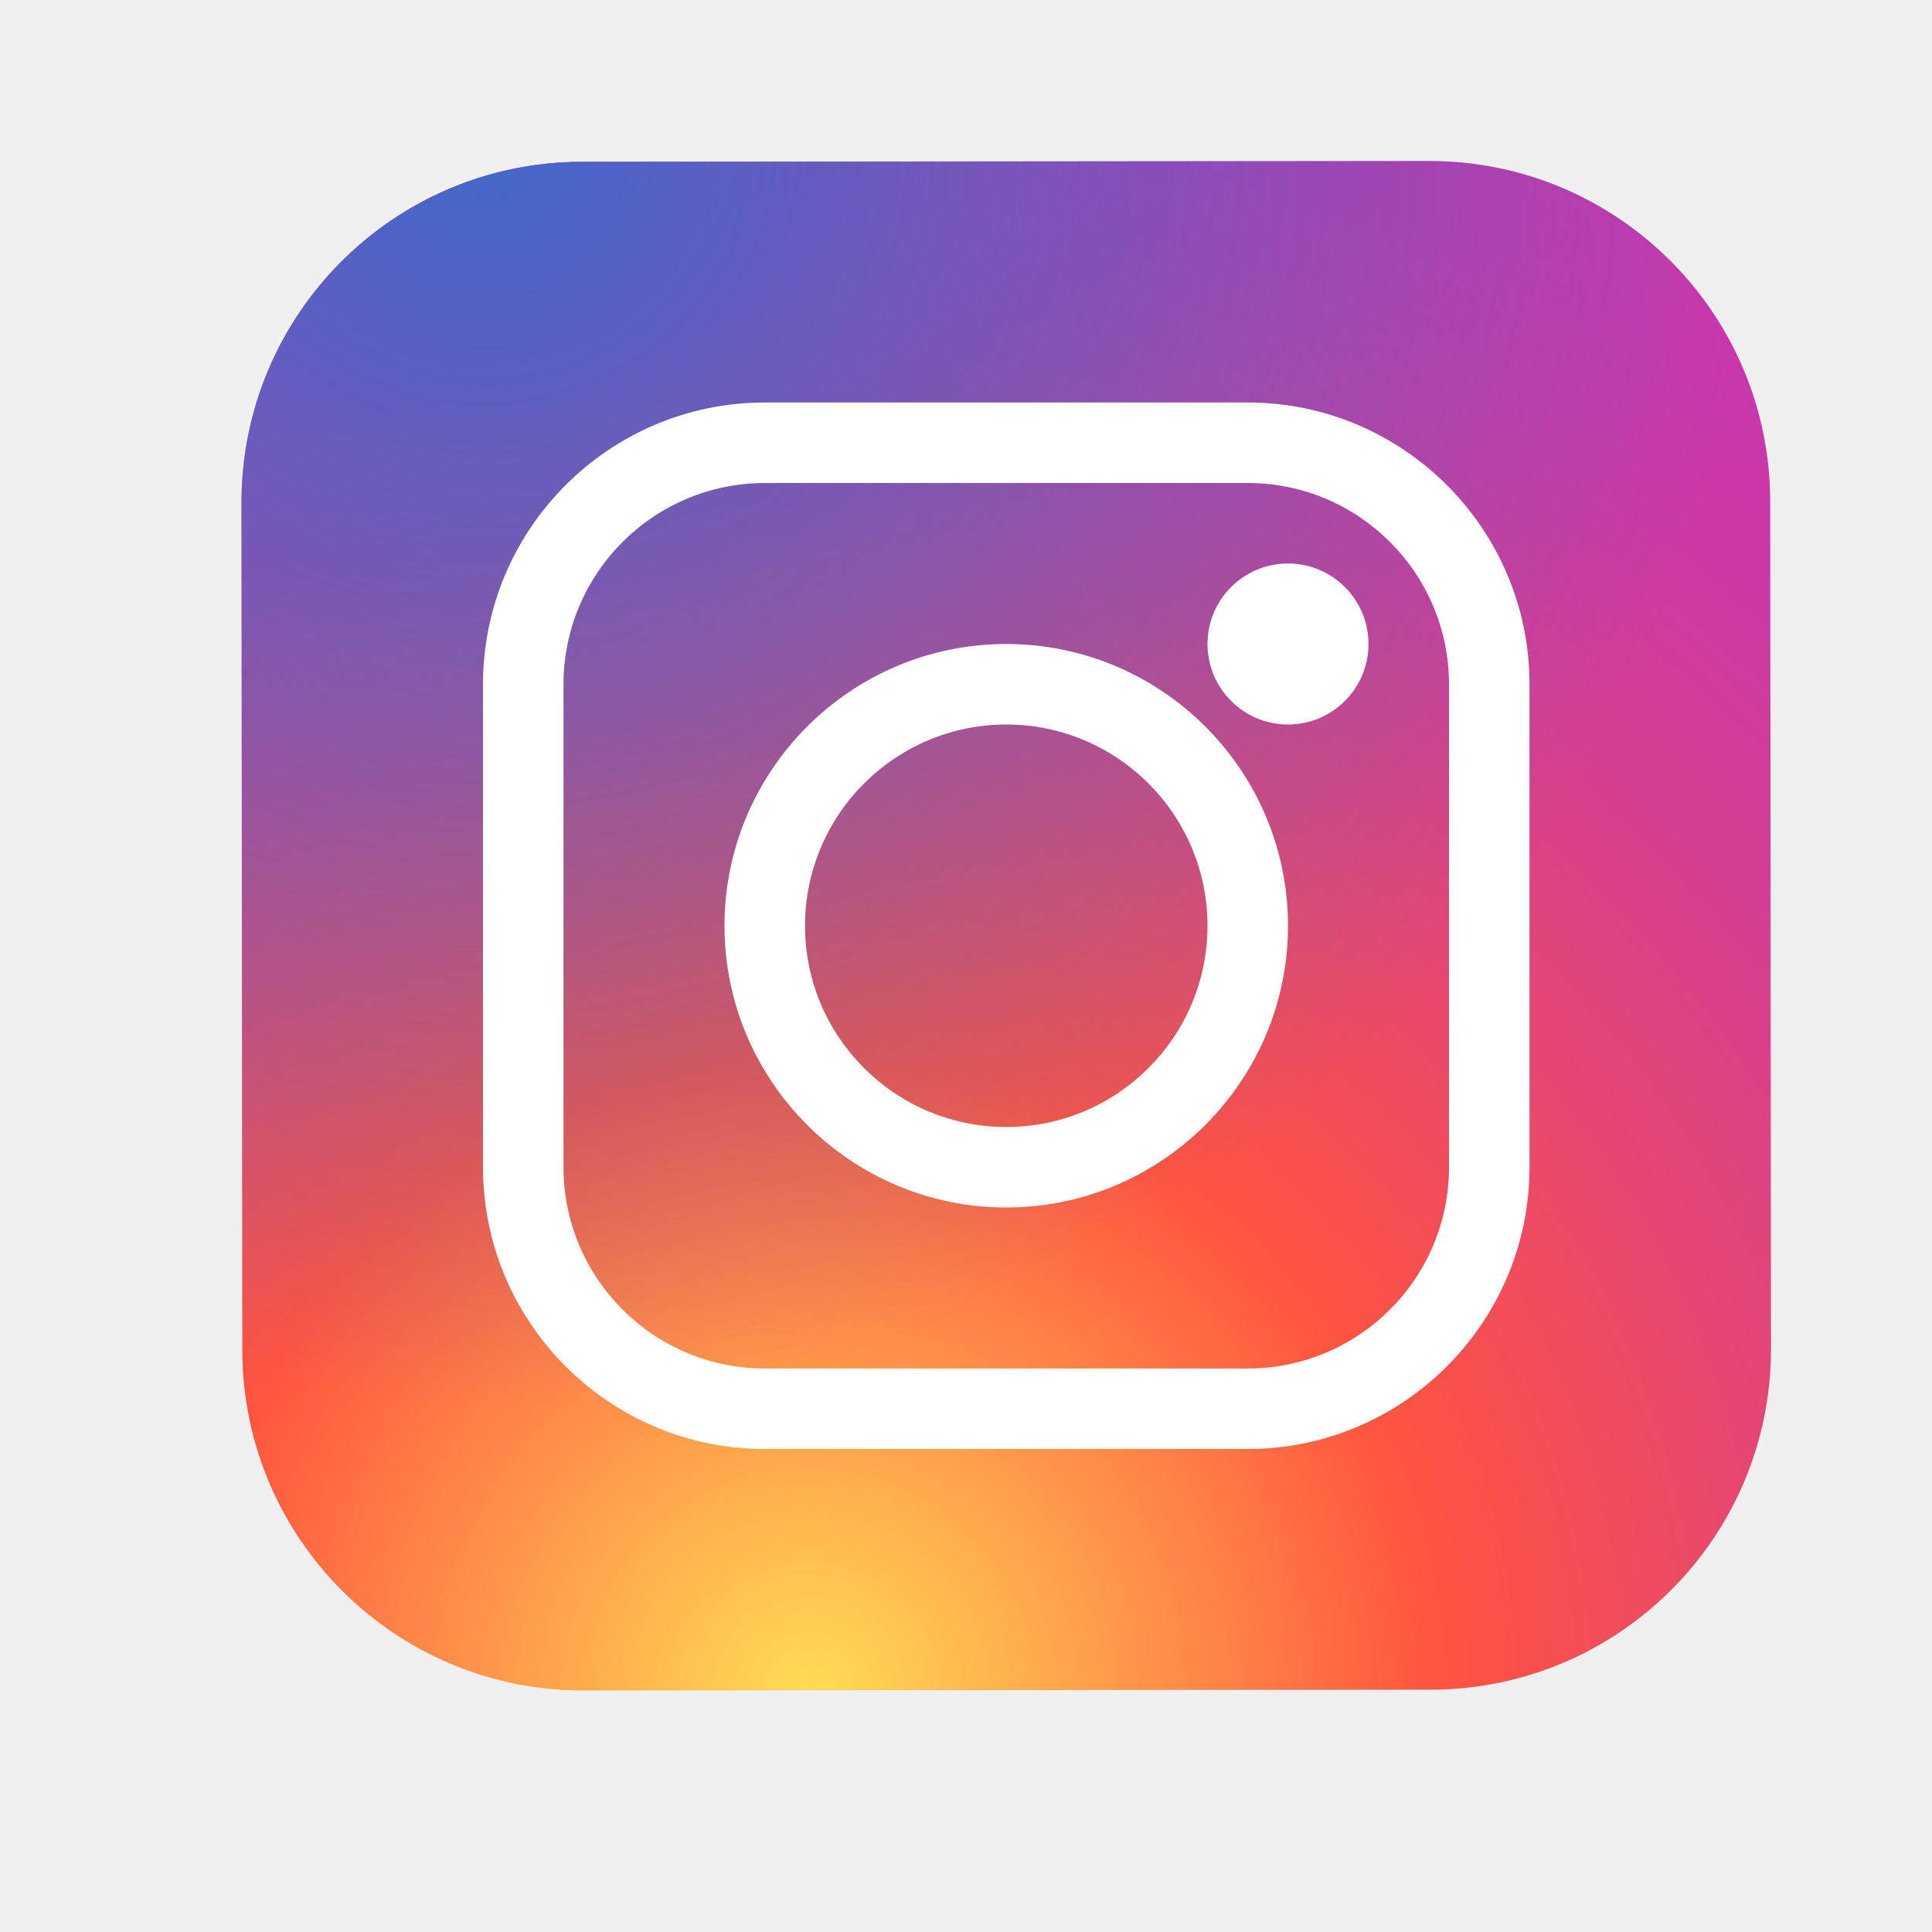
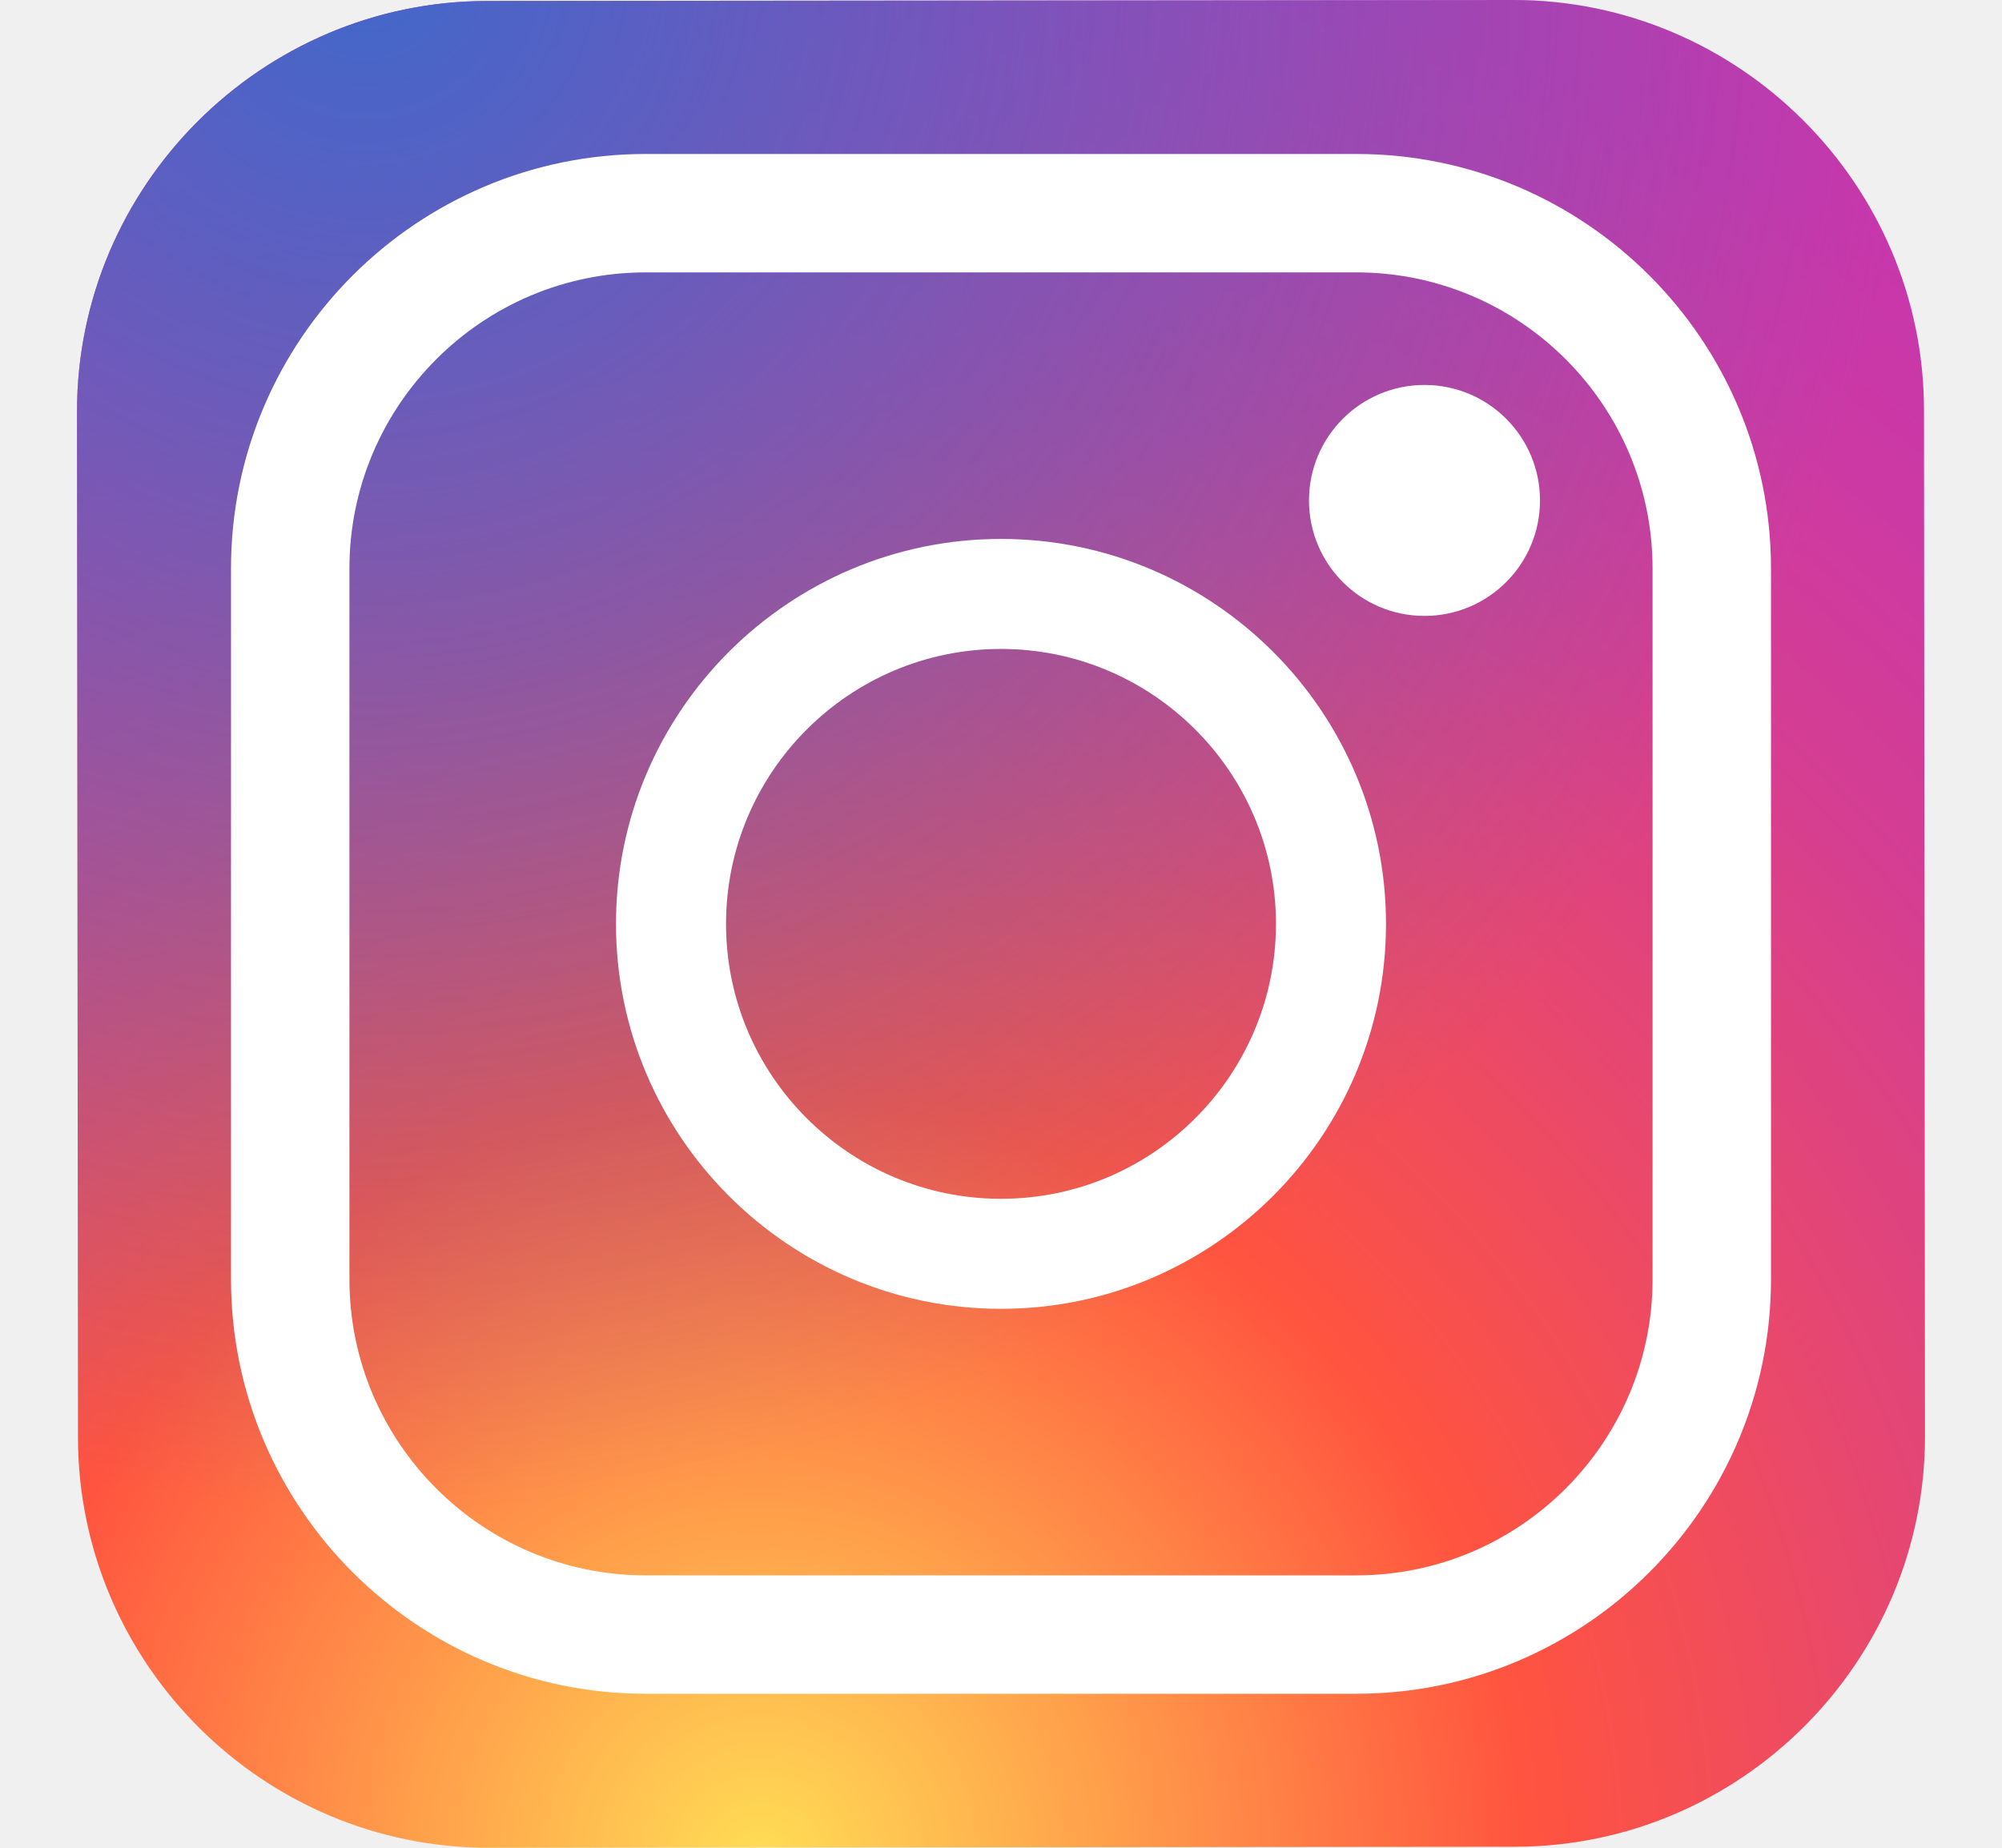
- <svg xmlns="http://www.w3.org/2000/svg" viewBox="0 0 24 24">
+ <svg xmlns="http://www.w3.org/2000/svg" width="26px" height="24px" viewBox="0 0 26 24" version="1.1">
  <defs>
-     <radialGradient id="a" cx="37.175%" cy="100.072%" r="124.654%" fx="37.175%" fy="100.072%">
-       <stop offset="0%" stop-color="#FD5" />
-       <stop offset="32.8%" stop-color="#FF543F" />
-       <stop offset="34.8%" stop-color="#FC5245" />
-       <stop offset="50.4%" stop-color="#E64771" />
-       <stop offset="64.3%" stop-color="#D53E91" />
-       <stop offset="76.1%" stop-color="#CC39A4" />
-       <stop offset="84.1%" stop-color="#C837AB" />
+     <radialGradient cx="37.175%" cy="100.072%" fx="37.175%" fy="100.072%" r="124.654%" id="radialGradient-1">
+       <stop stop-color="#FFDD55" offset="0%" />
+       <stop stop-color="#FF543F" offset="32.8%" />
+       <stop stop-color="#FC5245" offset="34.8%" />
+       <stop stop-color="#E64771" offset="50.4%" />
+       <stop stop-color="#D53E91" offset="64.3%" />
+       <stop stop-color="#CC39A4" offset="76.1%" />
+       <stop stop-color="#C837AB" offset="84.1%" />
    </radialGradient>
-     <radialGradient id="b" cx="16.092%" cy="-1.248%" r="82.77%" fx="16.092%" fy="-1.248%">
-       <stop offset="0%" stop-color="#4168C9" />
-       <stop offset="99.9%" stop-color="#4168C9" stop-opacity="0" />
+     <radialGradient cx="16.092%" cy="-1.248%" fx="16.092%" fy="-1.248%" r="82.77%" id="radialGradient-2">
+       <stop stop-color="#4168C9" offset="0%" />
+       <stop stop-color="#4168C9" stop-opacity="0" offset="99.9%" />
    </radialGradient>
  </defs>
-   <g fill="none" fill-rule="nonzero" transform="translate(3 2)">
-     <path fill="url(#a)" d="M14.784 18.99 4.234 19A4.233 4.233 0 0 1 .01 14.784L0 4.234A4.233 4.233 0 0 1 4.216.01L14.766 0a4.233 4.233 0 0 1 4.224 4.216l.01 10.55a4.232 4.232 0 0 1-4.216 4.224Z" />
-     <path fill="url(#b)" d="M14.784 18.99 4.234 19A4.233 4.233 0 0 1 .01 14.784L0 4.234A4.233 4.233 0 0 1 4.216.01L14.766 0a4.233 4.233 0 0 1 4.224 4.216l.01 10.55a4.232 4.232 0 0 1-4.216 4.224Z" />
-     <path fill="#FFF" d="M9.5 13C7.57 13 6 11.43 6 9.5S7.57 6 9.5 6 13 7.57 13 9.5 11.43 13 9.5 13Zm0-6A2.503 2.503 0 0 0 7 9.5C7 10.879 8.121 12 9.5 12S12 10.879 12 9.5 10.879 7 9.5 7Z" />
-     <circle cx="13" cy="6" r="1" fill="#FFF" />
-     <path fill="#FFF" d="M12.5 16h-6C4.57 16 3 14.43 3 12.5v-6C3 4.57 4.57 3 6.5 3h6C14.43 3 16 4.57 16 6.5v6c0 1.93-1.57 3.5-3.5 3.5Zm-6-12A2.503 2.503 0 0 0 4 6.5v6C4 13.879 5.122 15 6.5 15h6c1.379 0 2.5-1.121 2.5-2.5v-6C15 5.122 13.879 4 12.5 4h-6Z" />
+   <g id="Page-1" stroke="none" stroke-width="1" fill="none" fill-rule="evenodd">
+     <g id="instagram" transform="translate(1, 0)" fill-rule="nonzero">
+       <path d="M18.675,23.987 L5.349,24 C2.417,24.003 0.016,21.607 0.013,18.675 L0,5.349 C-0.003,2.417 2.393,0.016 5.325,0.013 L18.651,0 C21.583,-0.003 23.984,2.393 23.987,5.325 L24,18.651 C24.003,21.584 21.607,23.985 18.675,23.987 Z" id="Path" fill="url(#radialGradient-1)" />
+       <path d="M18.675,23.987 L5.349,24 C2.417,24.003 0.016,21.607 0.013,18.675 L0,5.349 C-0.003,2.417 2.393,0.016 5.325,0.013 L18.651,0 C21.583,-0.003 23.984,2.393 23.987,5.325 L24,18.651 C24.003,21.584 21.607,23.985 18.675,23.987 Z" id="Path" fill="url(#radialGradient-2)" />
+       <path d="M12,17 C9.244,17 7,14.757 7,12 C7,9.243 9.244,7 12,7 C14.756,7 17,9.243 17,12 C17,14.757 14.756,17 12,17 Z M12,8.429 C10.031,8.429 8.429,10.031 8.429,12 C8.429,13.969 10.031,15.571 12,15.571 C13.969,15.571 15.571,13.969 15.571,12 C15.571,10.031 13.969,8.429 12,8.429 Z" id="Shape" fill="#FFFFFF" />
+       <circle id="Oval" fill="#FFFFFF" cx="17.5" cy="6.5" r="1.5" />
+       <path d="M16.615,22 L7.385,22 C4.416,22 2,19.585 2,16.615 L2,7.385 C2,4.415 4.416,2 7.385,2 L16.615,2 C19.584,2 22,4.415 22,7.385 L22,16.615 C22,19.585 19.584,22 16.615,22 Z M7.385,3.538 C5.264,3.538 3.538,5.264 3.538,7.385 L3.538,16.615 C3.538,18.736 5.264,20.462 7.385,20.462 L16.615,20.462 C18.736,20.462 20.462,18.736 20.462,16.615 L20.462,7.385 C20.462,5.264 18.736,3.538 16.615,3.538 L7.385,3.538 Z" id="Shape" fill="#FFFFFF" />
+     </g>
  </g>
</svg>
